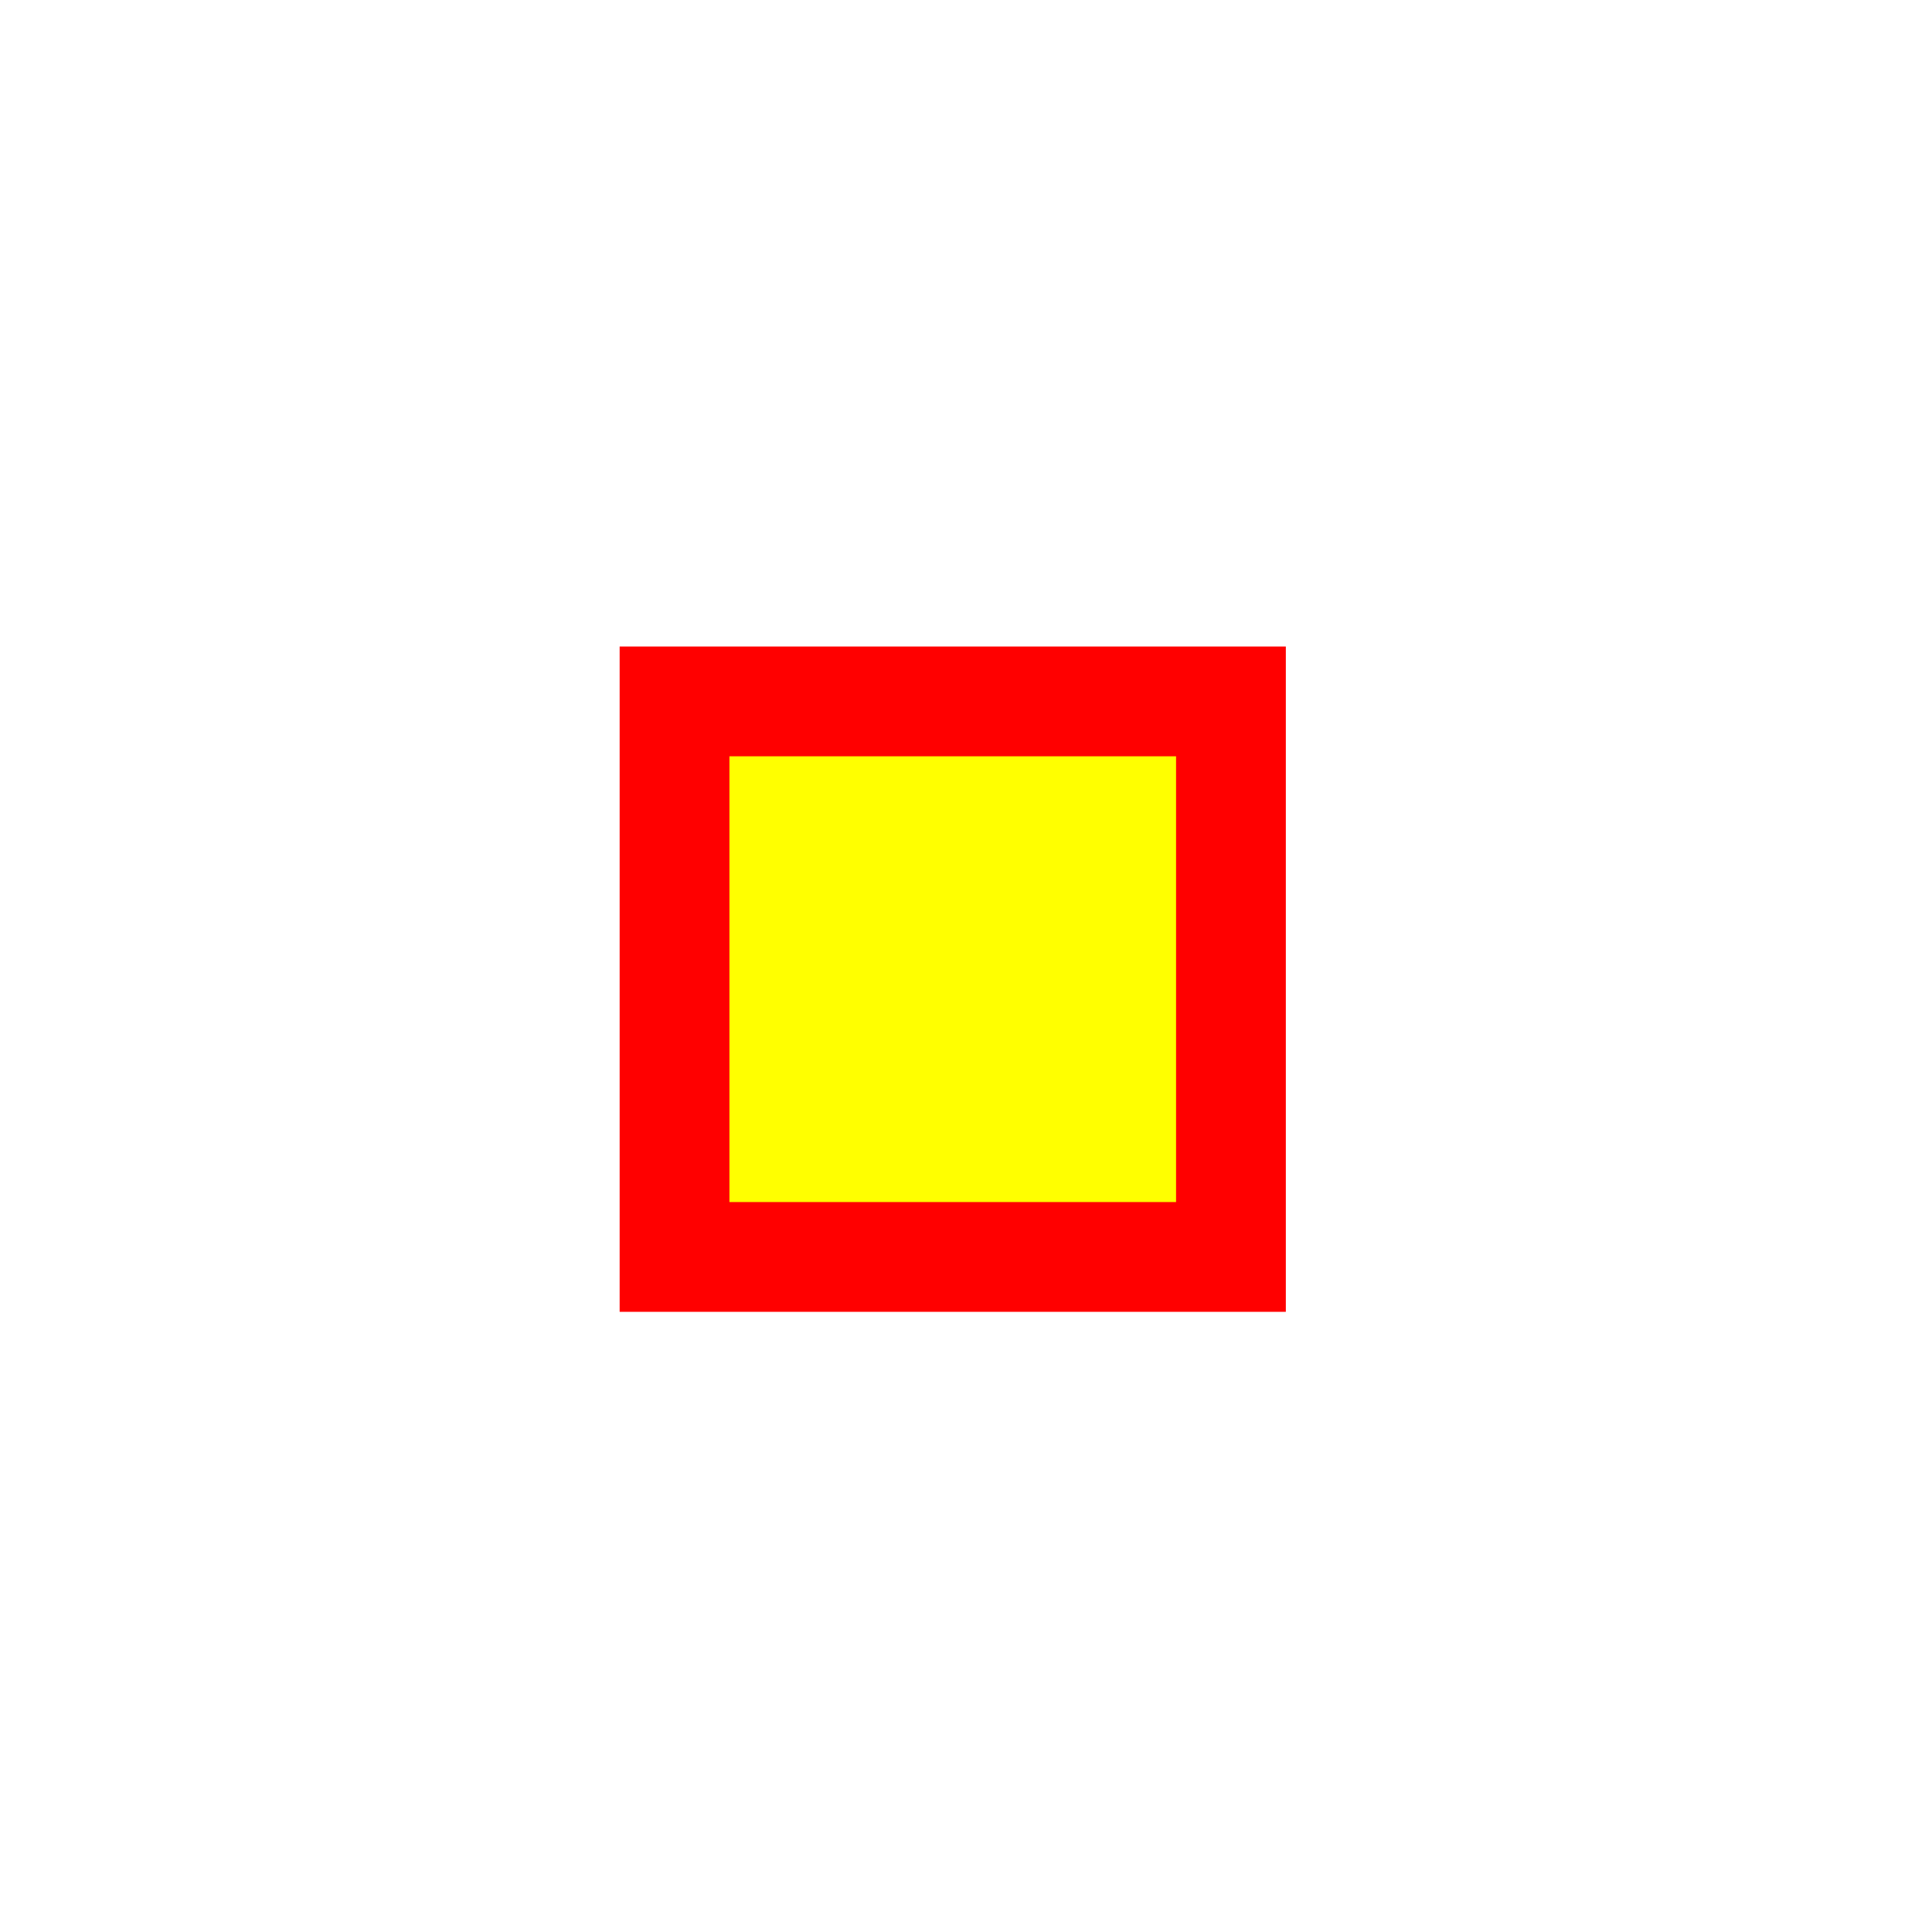
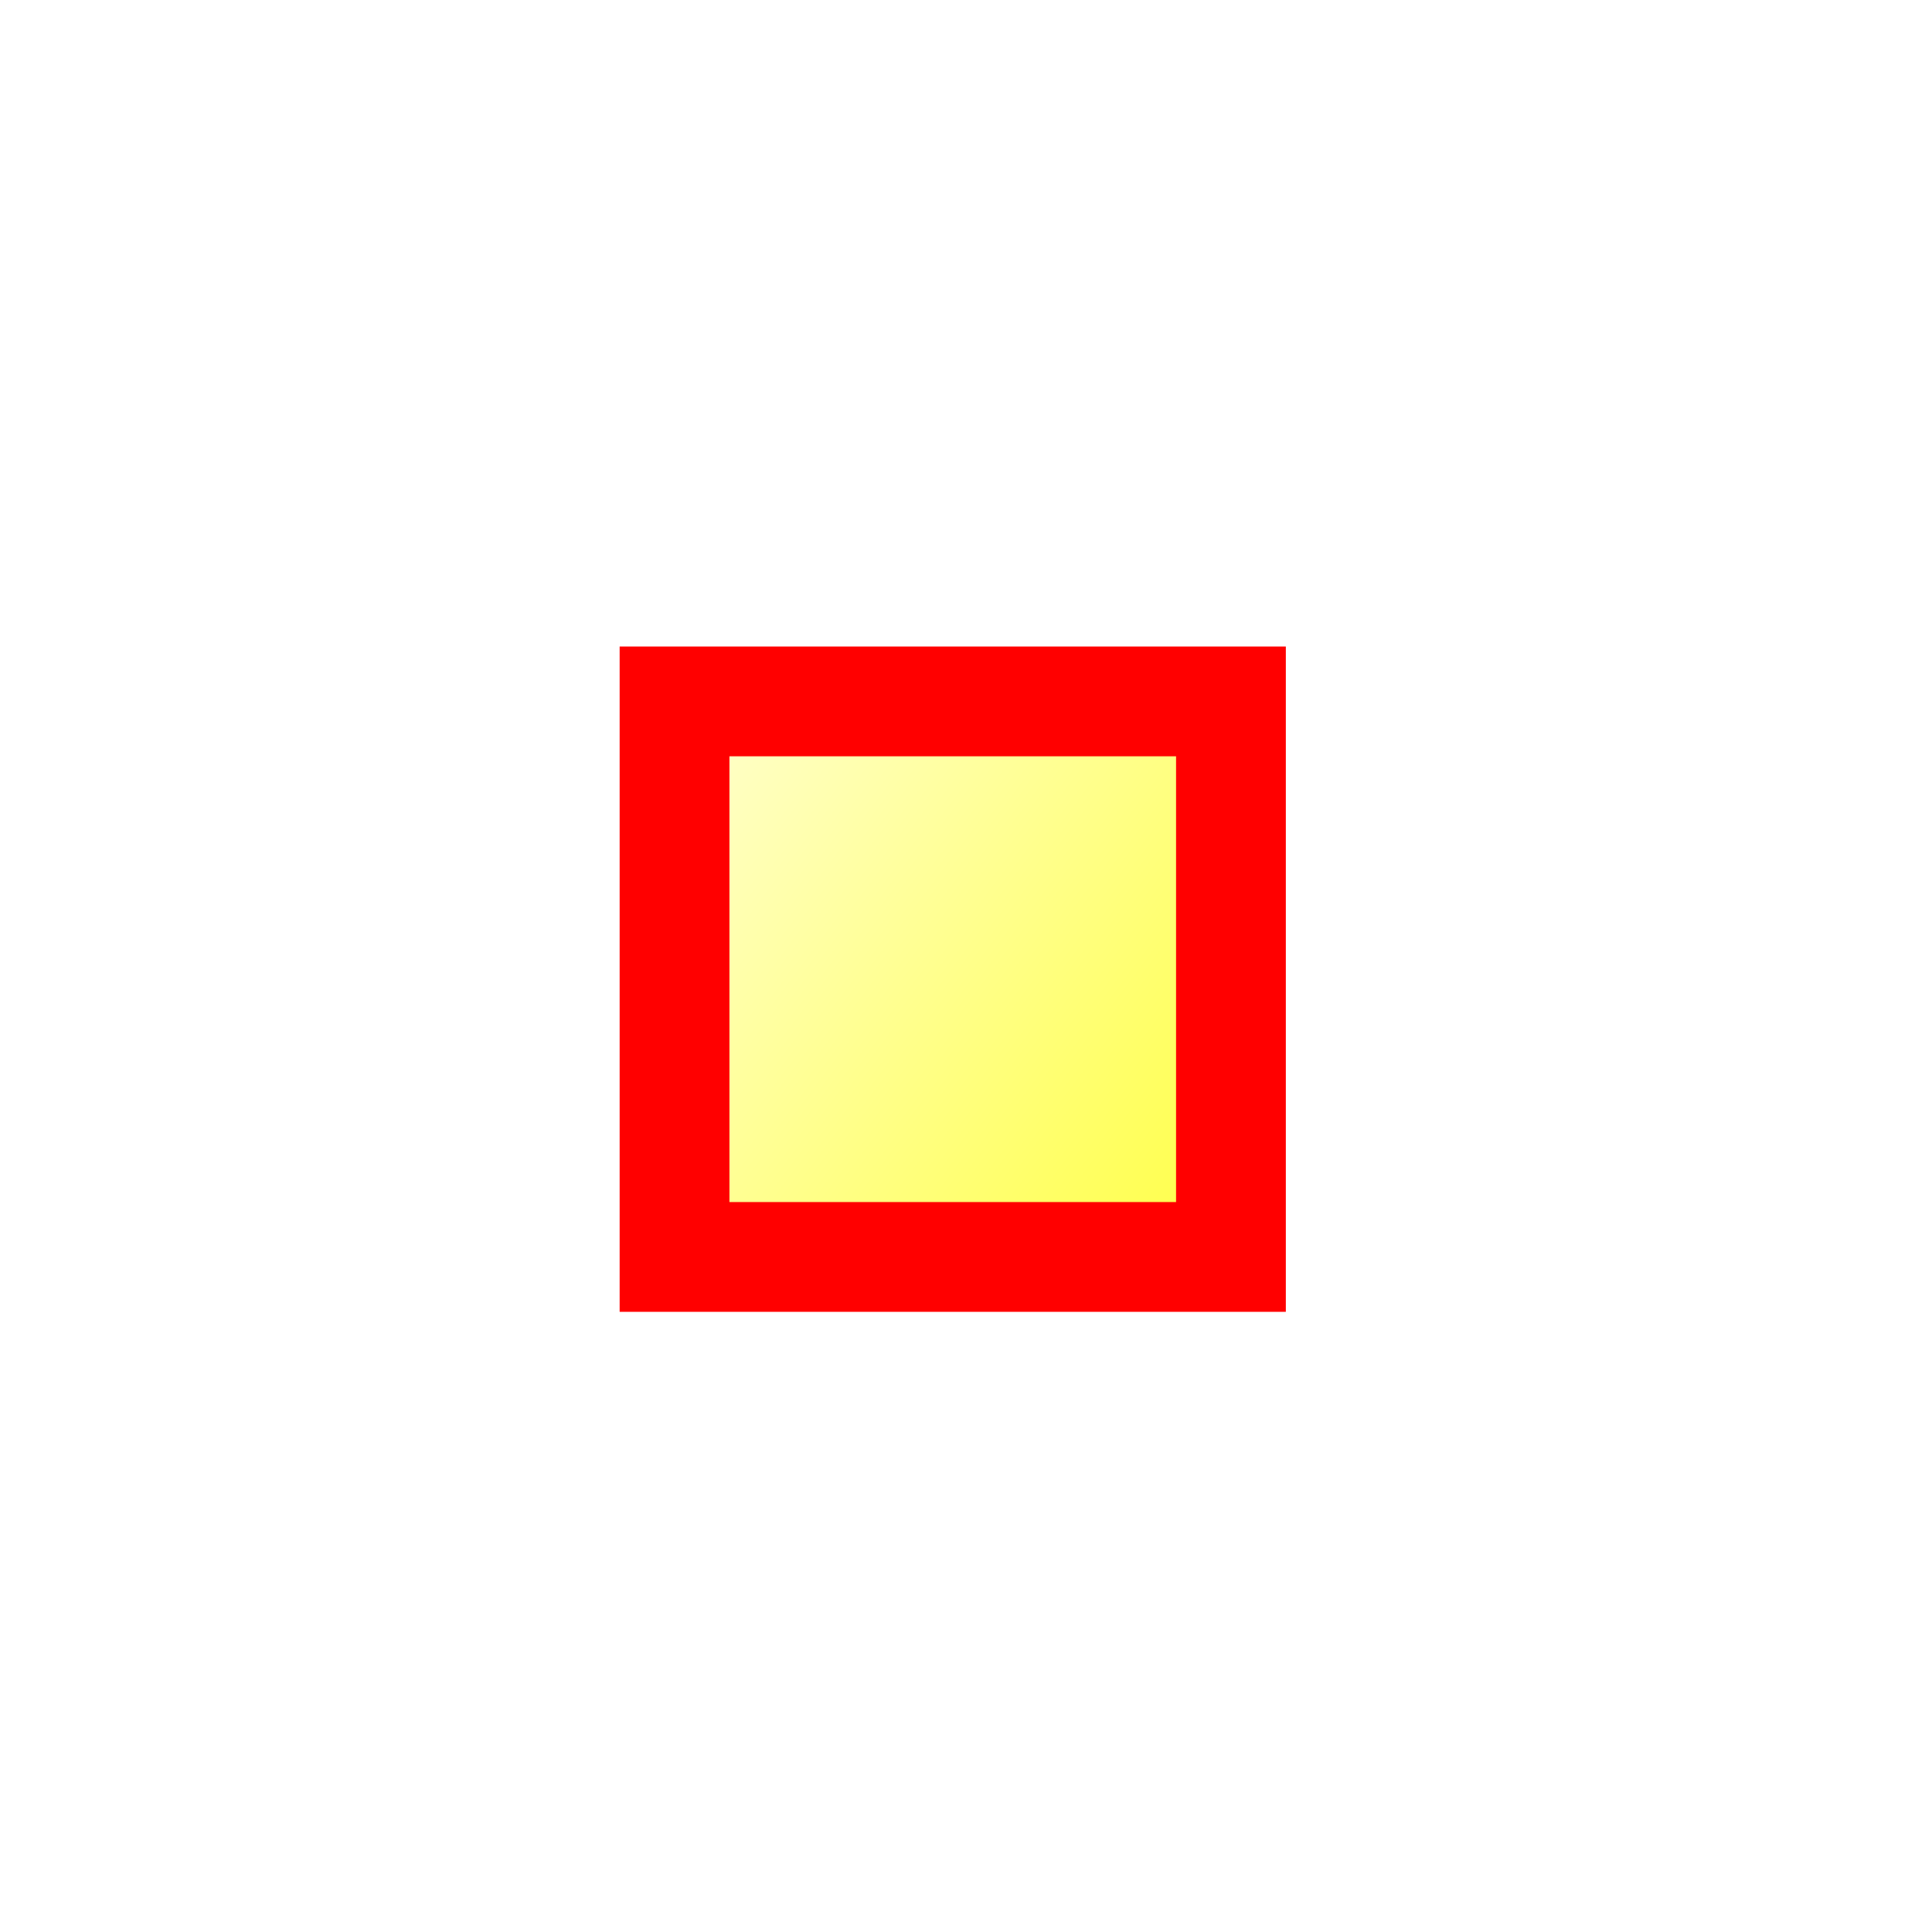
<svg xmlns="http://www.w3.org/2000/svg" xmlns:xlink="http://www.w3.org/1999/xlink" id="svg1" width="22" height="22" version="1.1">
  <defs id="defs3">
    <linearGradient id="linearGradient830">
      <stop style="stop-color:#ebffff;stop-opacity:0;" offset="0" id="stop831" />
      <stop style="stop-color:#fff;stop-opacity:1;" offset="1" id="stop832" />
    </linearGradient>
    <linearGradient id="linearGradient826">
-       <stop style="stop-color:#000;stop-opacity:1;" offset="0" id="stop827" />
+       <stop style="stop-color:#ffff00;stop-opacity:1;" offset="0" id="stop827" />
      <stop style="stop-color:#fff;stop-opacity:1;" offset="1" id="stop828" />
    </linearGradient>
    <linearGradient xlink:href="#linearGradient830" id="linearGradient829" x1="11.306" y1="33.053" x2="2.065" y2="28.621" spreadMethod="reflect" gradientTransform="matrix(1.936404,0,0,0.5164212,0,2)" gradientUnits="userSpaceOnUse" />
    <linearGradient xlink:href="#linearGradient830" id="linearGradient834" x1="-0.312" y1="0.195" x2="0.775" y2="0.945" />
    <linearGradient xlink:href="#linearGradient830" id="linearGradient836" />
    <linearGradient xlink:href="#linearGradient830" id="linearGradient3002" spreadMethod="reflect" x1="12.897" y1="13.575" x2="2.271" y2="8.48" gradientTransform="matrix(1.852592,0,0,0.5397843,0,2)" gradientUnits="userSpaceOnUse" />
    <linearGradient xlink:href="#linearGradient830" id="linearGradient3004" spreadMethod="reflect" x1="11.771" y1="23.152" x2="2.136" y2="18.531" gradientTransform="matrix(1.940438,0,0,0.5153477,0,2)" gradientUnits="userSpaceOnUse" />
+     <linearGradient xlink:href="#linearGradient826" id="linearGradient5471" x1="18.838" y1="15.077" x2="5.918" y2="5.404" gradientUnits="userSpaceOnUse" />
  </defs>
-   <rect style="font-size:12px;fill:#ffff00;fill-rule:evenodd;stroke:#ff0000;stroke-width:1.25;stroke-dasharray:none" id="rect632" width="6.336" height="6.326" x="7.681" y="7.987" />
+   <rect style="font-size:12px;fill:url(#linearGradient5471);fill-rule:evenodd;stroke:#ff0000;stroke-width:1.25;stroke-dasharray:none;fill-opacity:1" id="rect632" width="6.336" height="6.326" x="7.681" y="7.987" />
</svg>
